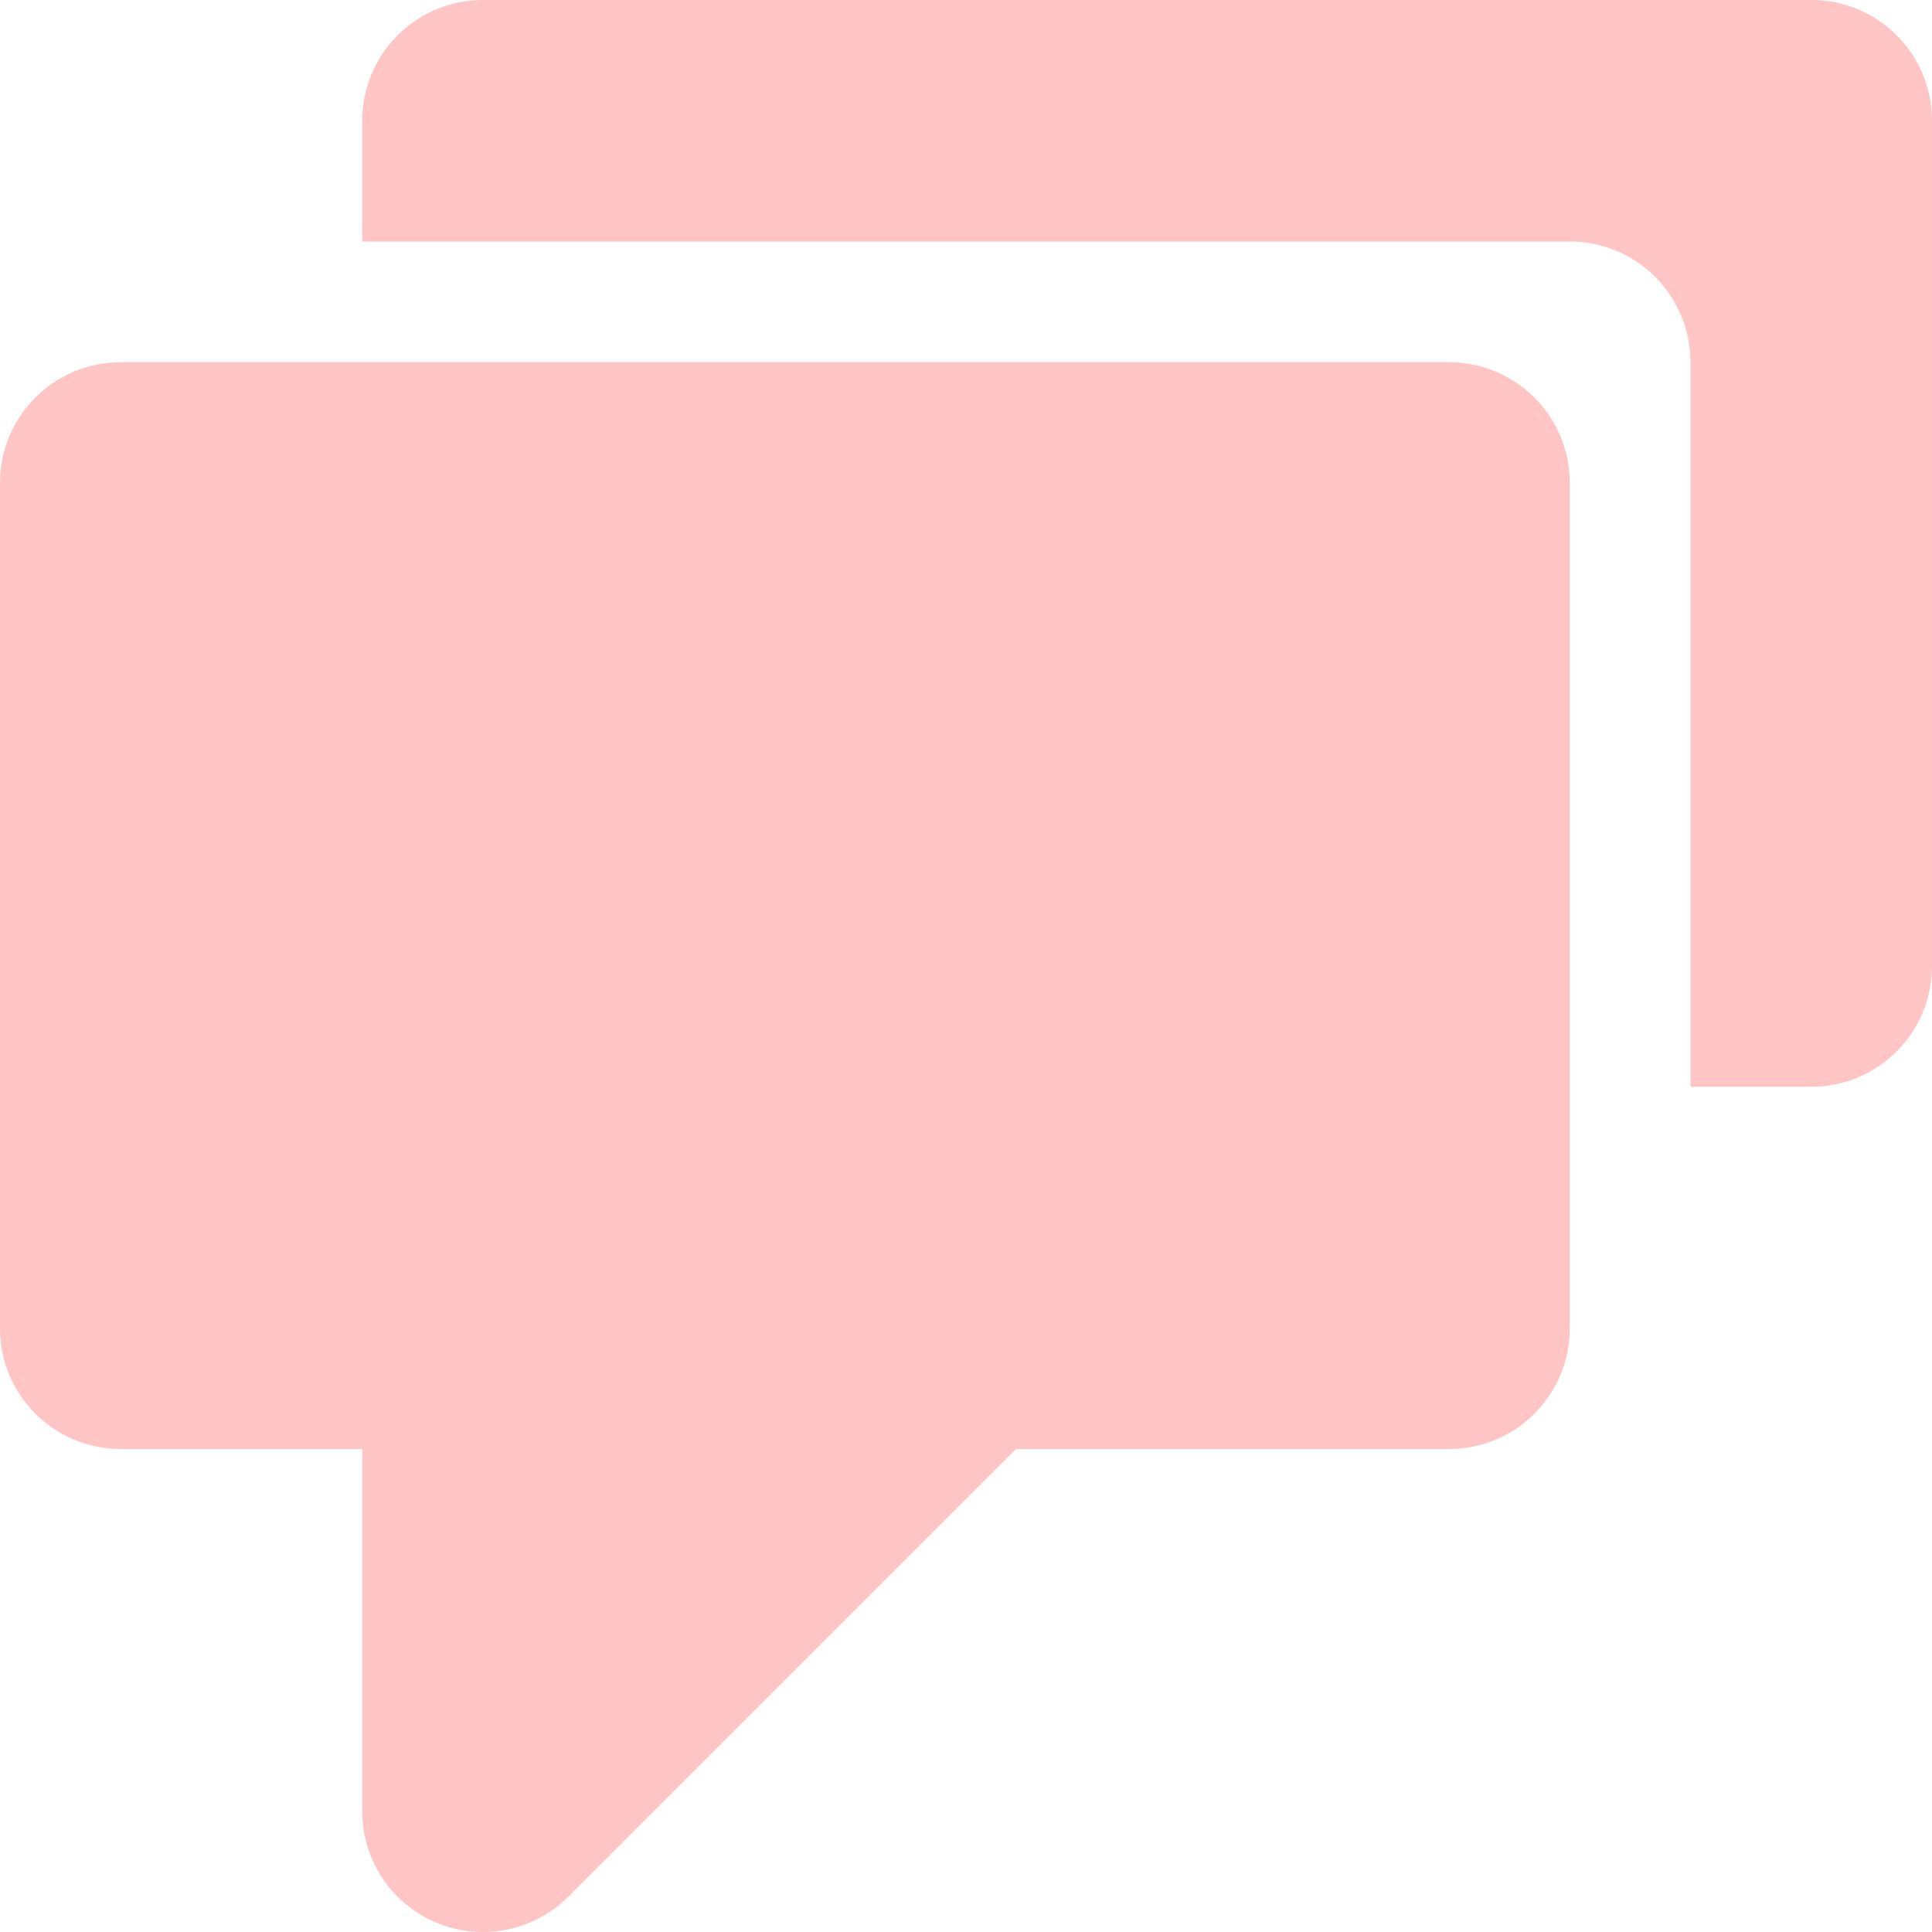
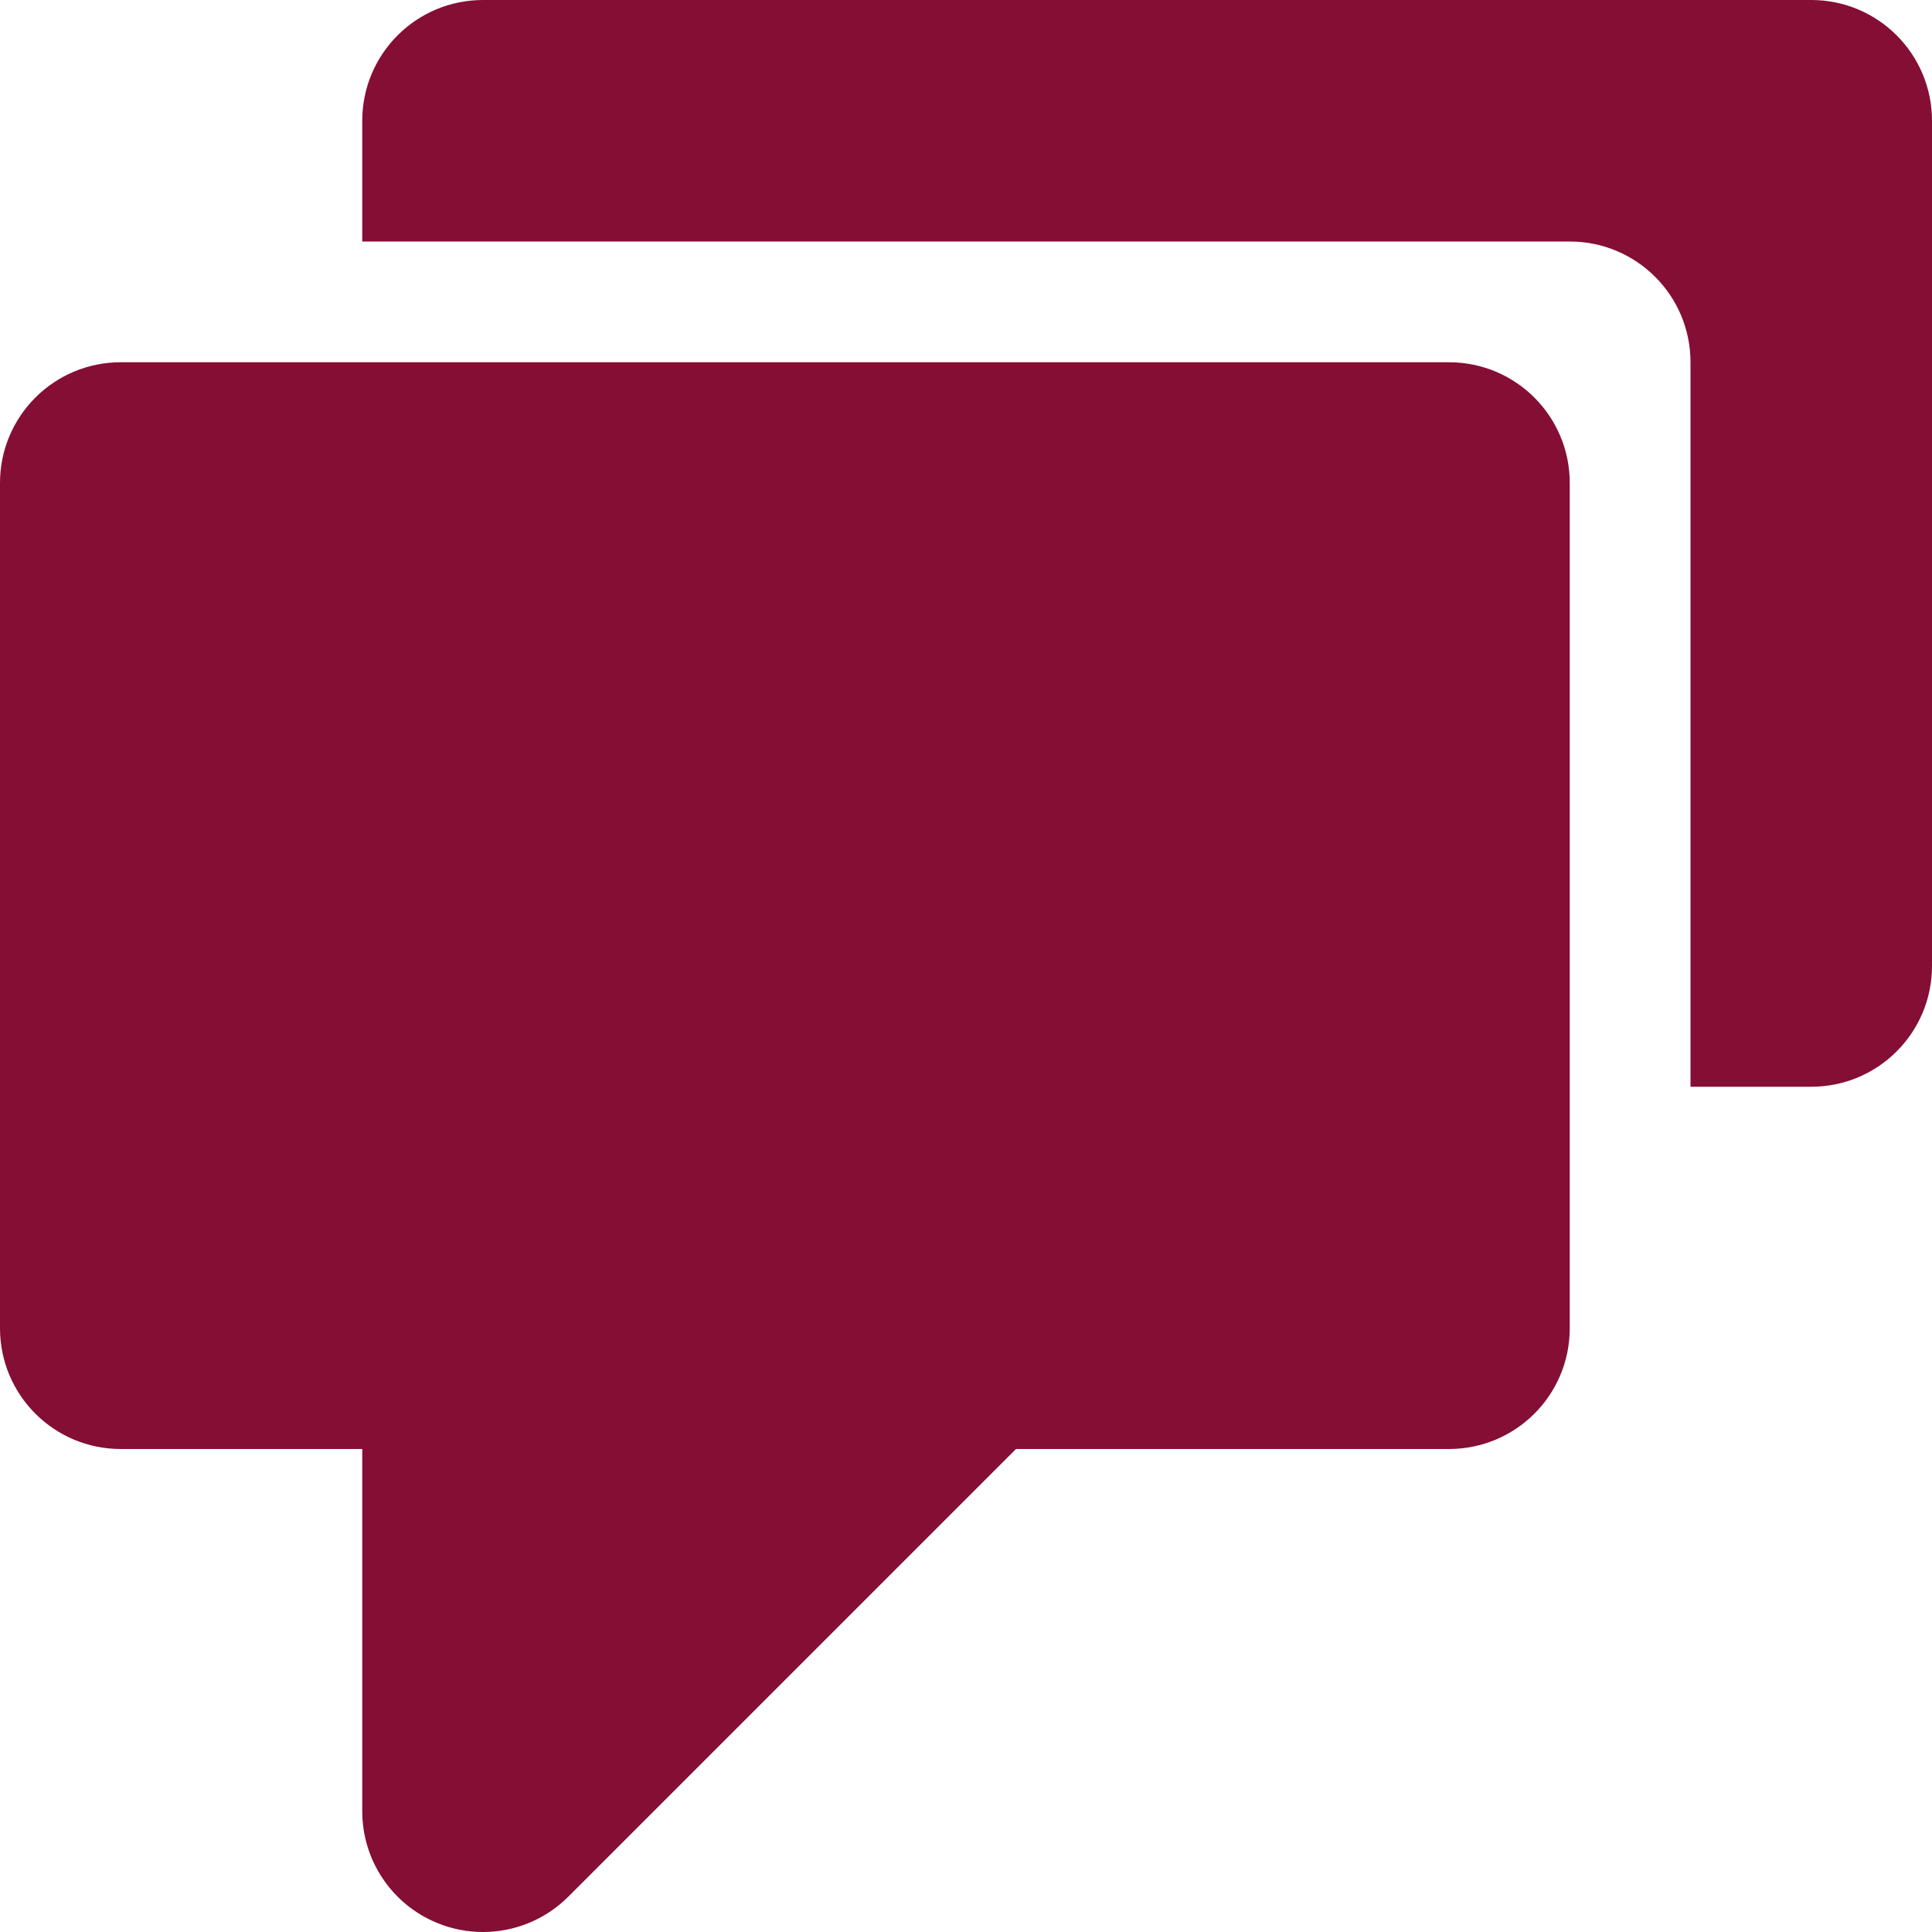
<svg xmlns="http://www.w3.org/2000/svg" version="1.0" id="Layer_1" width="800px" height="800px" viewBox="0 0 64 64" enable-background="new 0 0 64 64" xml:space="preserve">
  <g>
-     <path fill-rule="evenodd" clip-rule="evenodd" fill="#FFC4C4" d="M48,12H4c-2.211,0-4,1.789-4,4v28c0,2.211,1.789,4,4,4h8v12   c0,1.617,0.973,3.078,2.469,3.695C14.965,63.902,15.484,64,16,64c1.039,0,2.062-0.406,2.828-1.172L33.656,48H48   c2.211,0,4-1.789,4-4V16C52,13.789,50.211,12,48,12z" />
-     <path fill-rule="evenodd" clip-rule="evenodd" fill="#FFC4C4" d="M60,0H16c-2.211,0-4,1.789-4,4v4h40c2.211,0,4,1.789,4,4v24h4   c2.211,0,4-1.789,4-4V4C64,1.789,62.211,0,60,0z" />
+     <path fill-rule="evenodd" clip-rule="evenodd" fill="#850E35" d="M48,12H4c-2.211,0-4,1.789-4,4v28c0,2.211,1.789,4,4,4h8v12   c0,1.617,0.973,3.078,2.469,3.695C14.965,63.902,15.484,64,16,64c1.039,0,2.062-0.406,2.828-1.172L33.656,48H48   c2.211,0,4-1.789,4-4V16C52,13.789,50.211,12,48,12z" />
+     <path fill-rule="evenodd" clip-rule="evenodd" fill="#850E35" d="M60,0H16c-2.211,0-4,1.789-4,4v4h40c2.211,0,4,1.789,4,4v24h4   c2.211,0,4-1.789,4-4V4C64,1.789,62.211,0,60,0z" />
  </g>
</svg>
